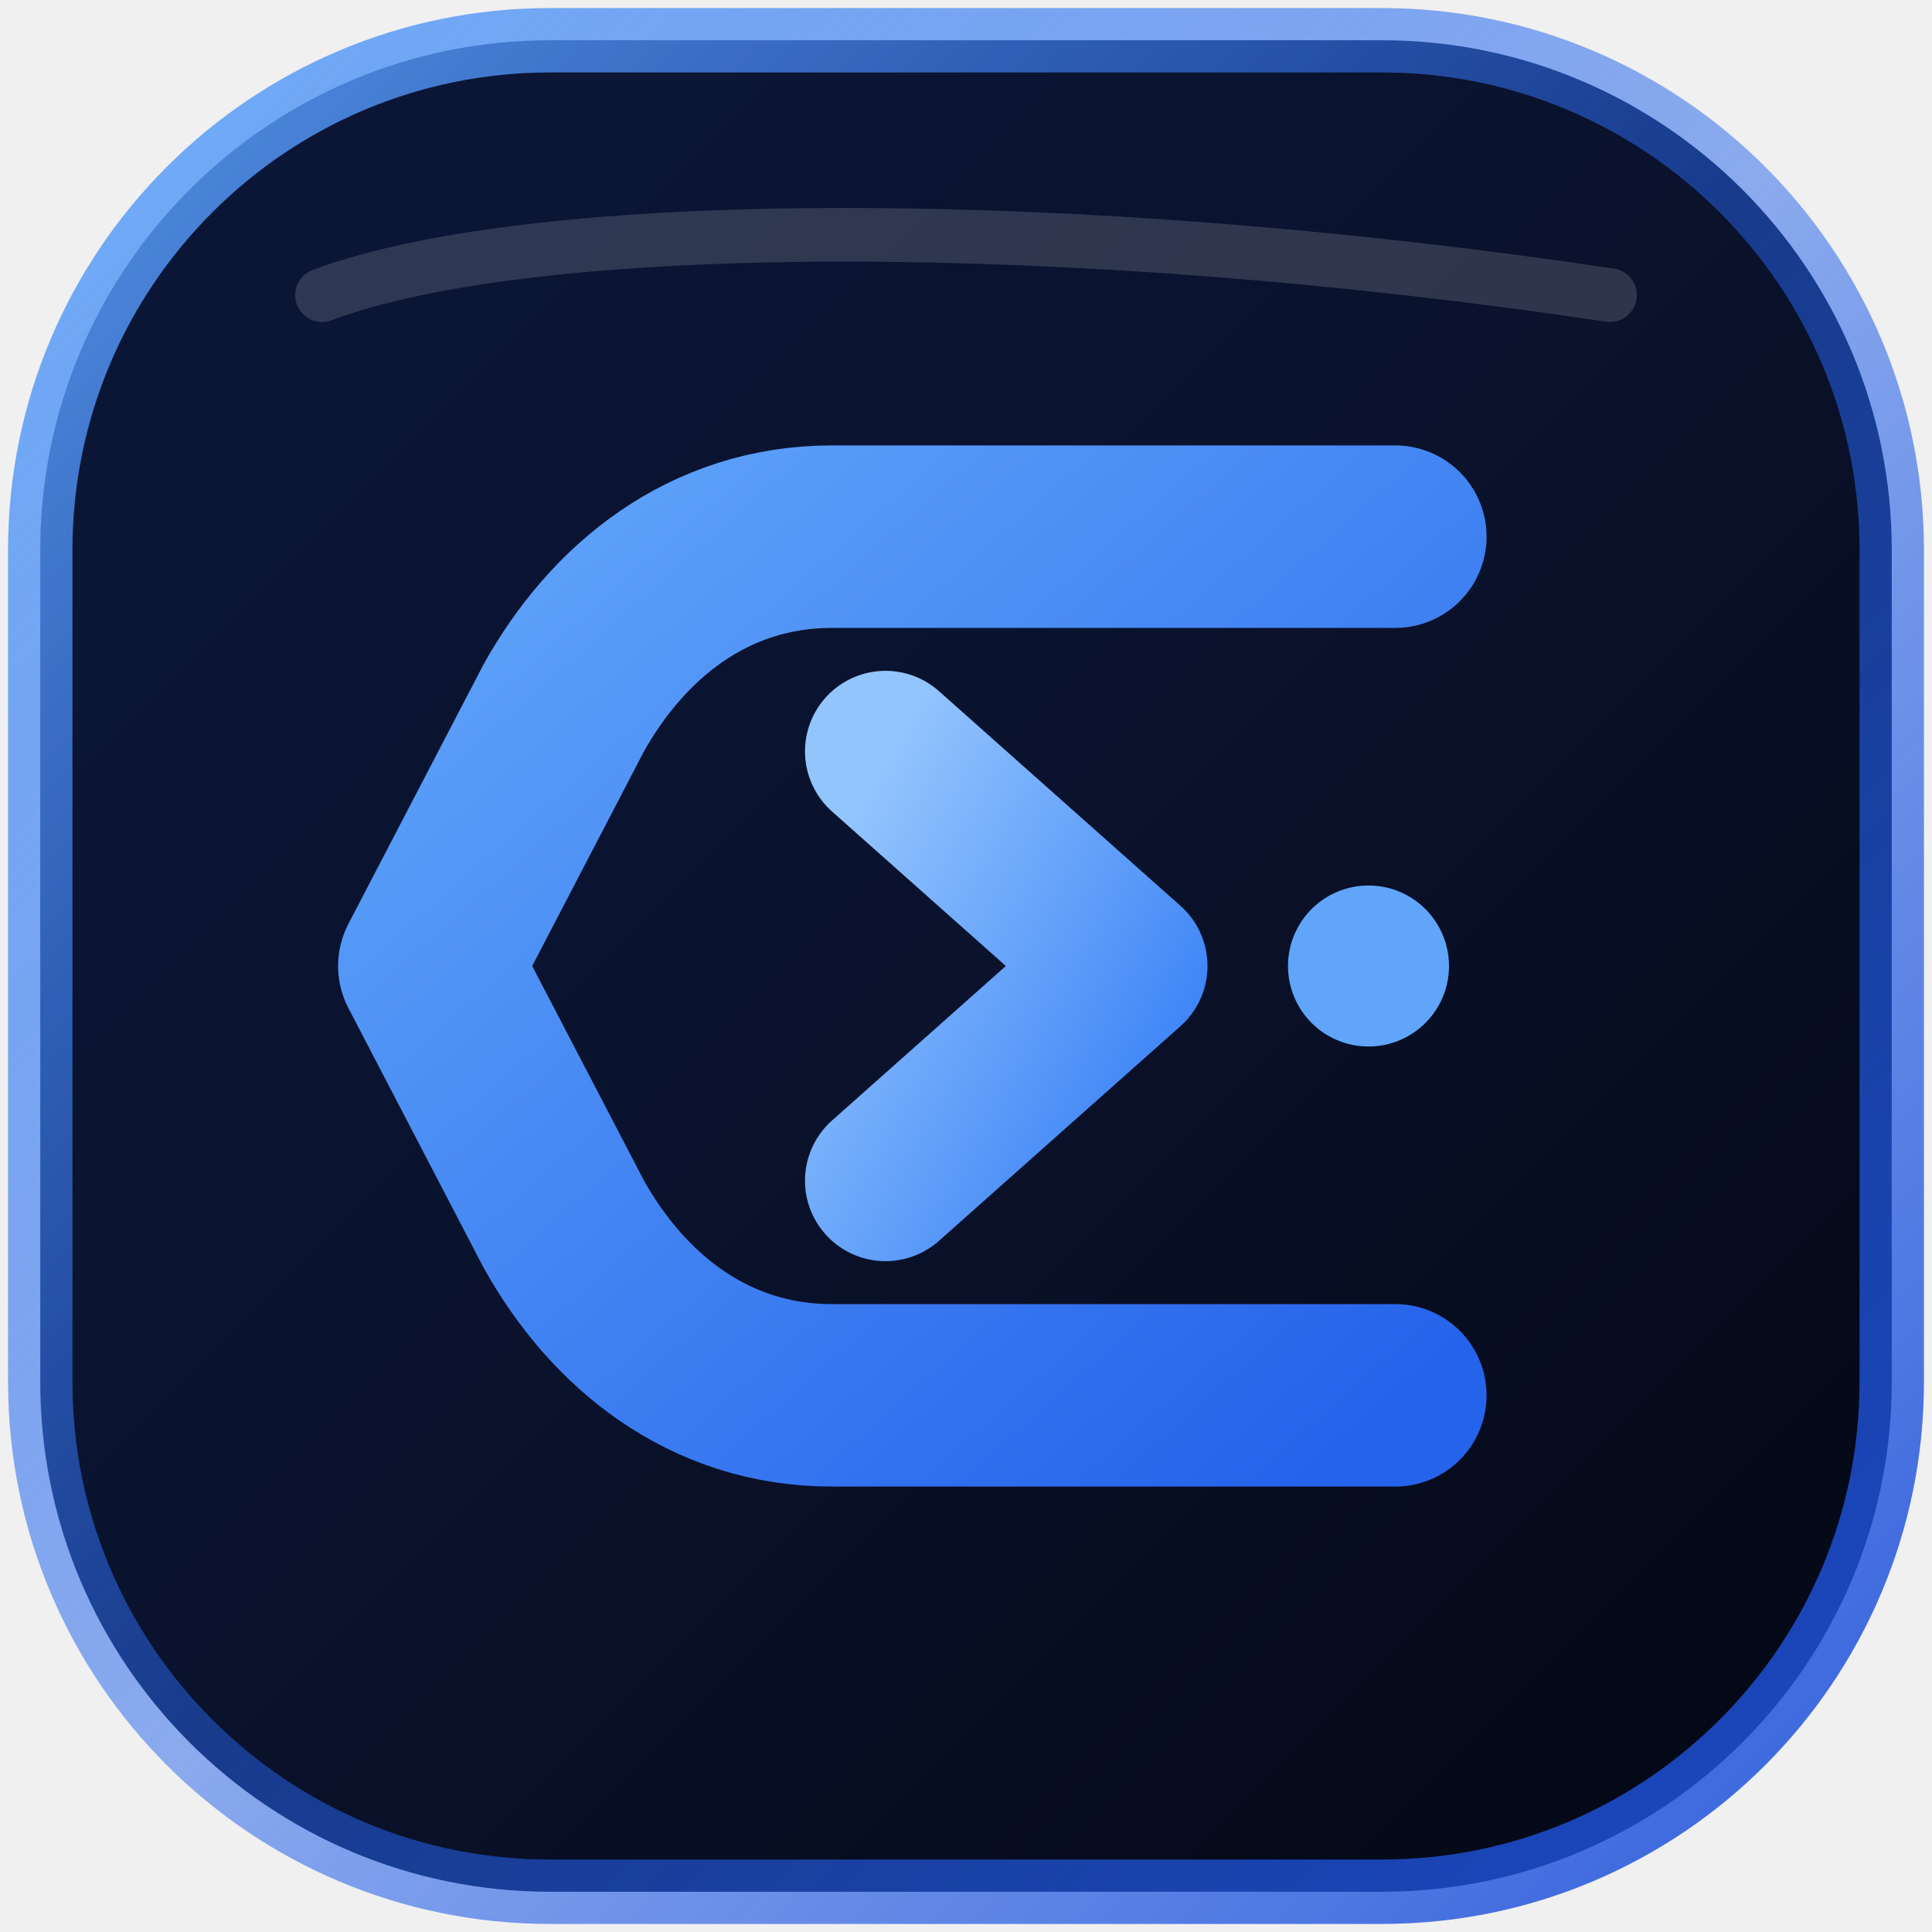
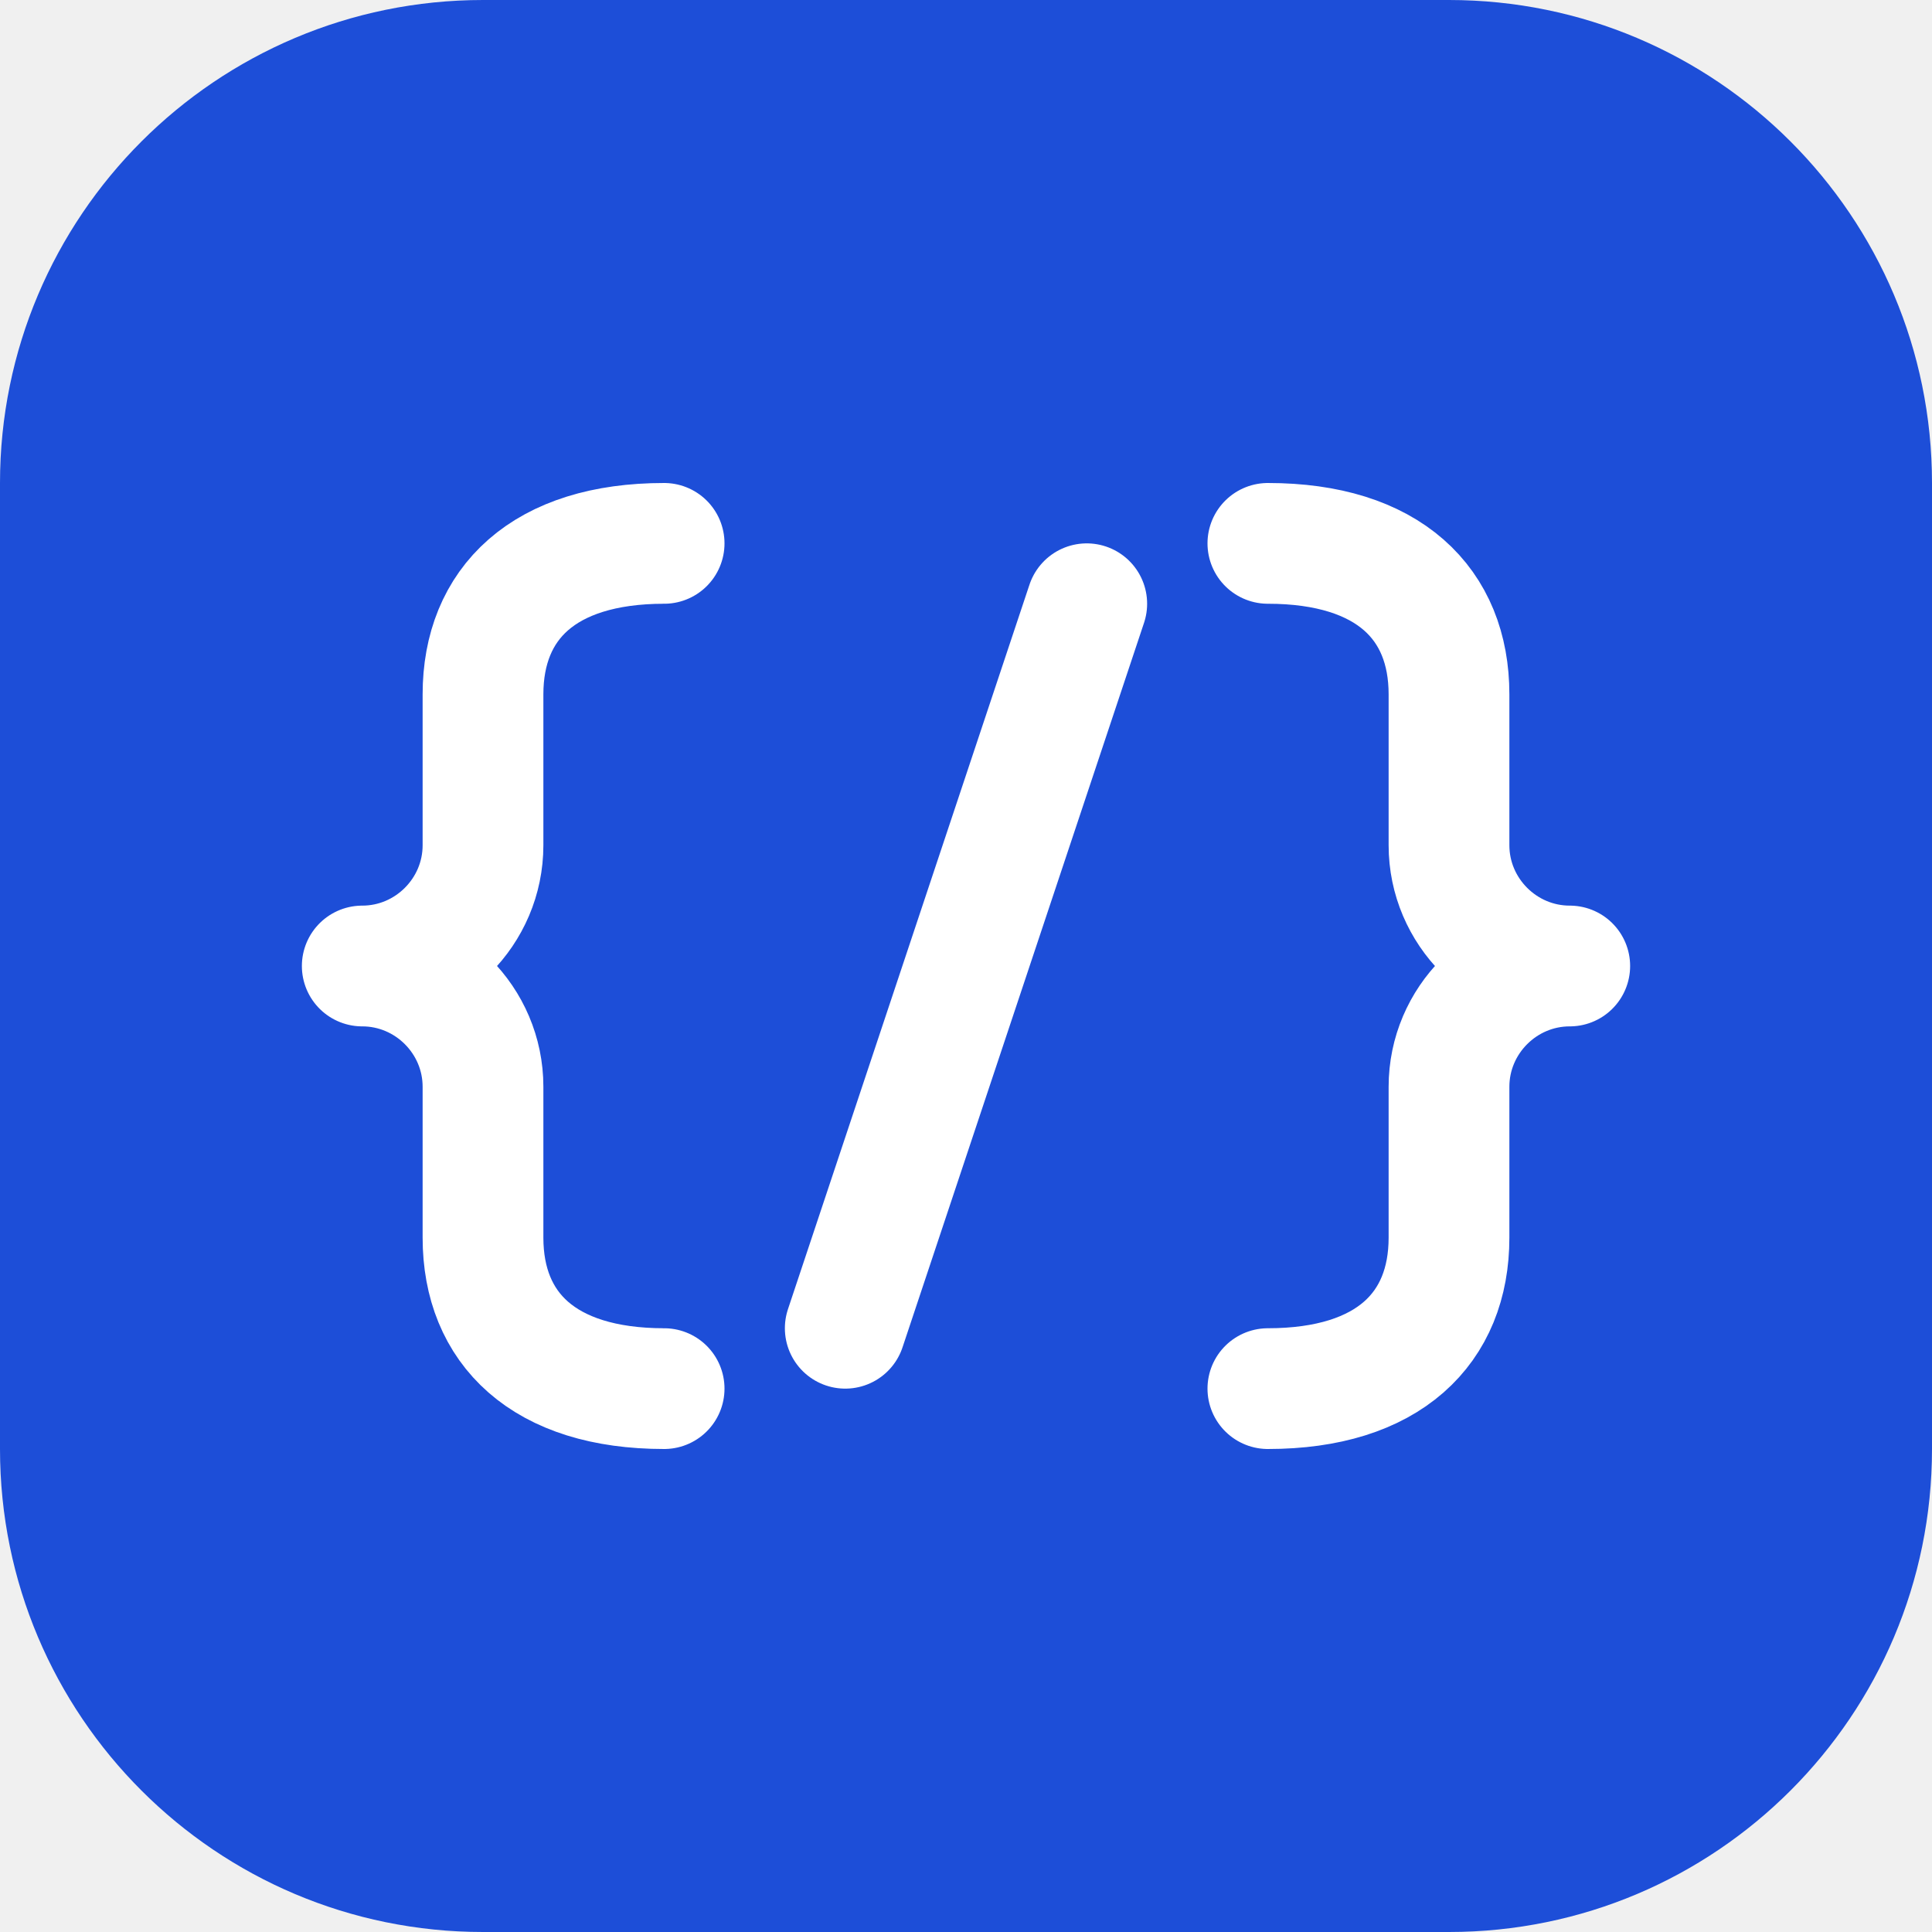
- <svg xmlns="http://www.w3.org/2000/svg" viewBox="0 0 36 36" fill="none">
-   <defs>
-     <linearGradient id="fav_bg" x1="0%" y1="0%" x2="100%" y2="100%">
-       <stop offset="0%" stop-color="#0b1739" />
-       <stop offset="50%" stop-color="#0a122c" />
-       <stop offset="100%" stop-color="#030712" />
-     </linearGradient>
-     <linearGradient id="fav_border" x1="0%" y1="0%" x2="100%" y2="100%">
-       <stop offset="0%" stop-color="#60a5fa" stop-opacity="0.9" />
-       <stop offset="50%" stop-color="#2563eb" stop-opacity="0.5" />
-       <stop offset="100%" stop-color="#1d4ed8" stop-opacity="0.9" />
-     </linearGradient>
-     <linearGradient id="fav_c" x1="0%" y1="0%" x2="100%" y2="100%">
-       <stop offset="0%" stop-color="#60a5fa" />
-       <stop offset="100%" stop-color="#2563eb" />
-     </linearGradient>
-     <linearGradient id="fav_chev" x1="0%" y1="0%" x2="100%" y2="100%">
-       <stop offset="0%" stop-color="#93c5fd" />
-       <stop offset="100%" stop-color="#3b82f6" />
-     </linearGradient>
-   </defs>
-   <rect x="0.75" y="0.75" width="34.5" height="34.5" rx="9.5" fill="url(#fav_bg)" stroke="url(#fav_border)" stroke-width="1.2" />
-   <path d="M 6 5.5 C 10 4 20 4 30 5.5" stroke="rgba(255, 255, 255, 0.15)" stroke-width="1" stroke-linecap="round" />
-   <path d="M 26 10 H 15.5 C 13.2 10 11.5 11.4 10.5 13.2 L 8 18 L 10.5 22.8 C 11.5 24.6 13.2 26 15.5 26 H 26" stroke="url(#fav_c)" stroke-width="3.4" stroke-linecap="round" stroke-linejoin="round" />
-   <path d="M 16.5 14 L 21 18 L 16.5 22" stroke="url(#fav_chev)" stroke-width="3" stroke-linecap="round" stroke-linejoin="round" />
-   <circle cx="25.5" cy="18" r="1.5" fill="#60a5fa" />
+ <svg xmlns="http://www.w3.org/2000/svg" viewBox="0 0 32 32" fill="none">
+   <rect width="32" height="32" rx="8" fill="#1d4ed8" />
+   <path d="M11 9 C9 9 8 10 8 11.5 L8 14 C8 15.1 7.1 16 6 16 C7.1 16 8 16.9 8 18 L8 20.5 C8 22 9 23 11 23" stroke="white" stroke-width="2" stroke-linecap="round" stroke-linejoin="round" fill="none" />
+   <line x1="14" y1="22" x2="18" y2="10" stroke="white" stroke-width="2" stroke-linecap="round" />
+   <path d="M21 9 C23 9 24 10 24 11.5 L24 14 C24 15.1 24.9 16 26 16 C24.9 16 24 16.9 24 18 L24 20.5 C24 22 23 23 21 23" stroke="white" stroke-width="2" stroke-linecap="round" stroke-linejoin="round" fill="none" />
</svg>
